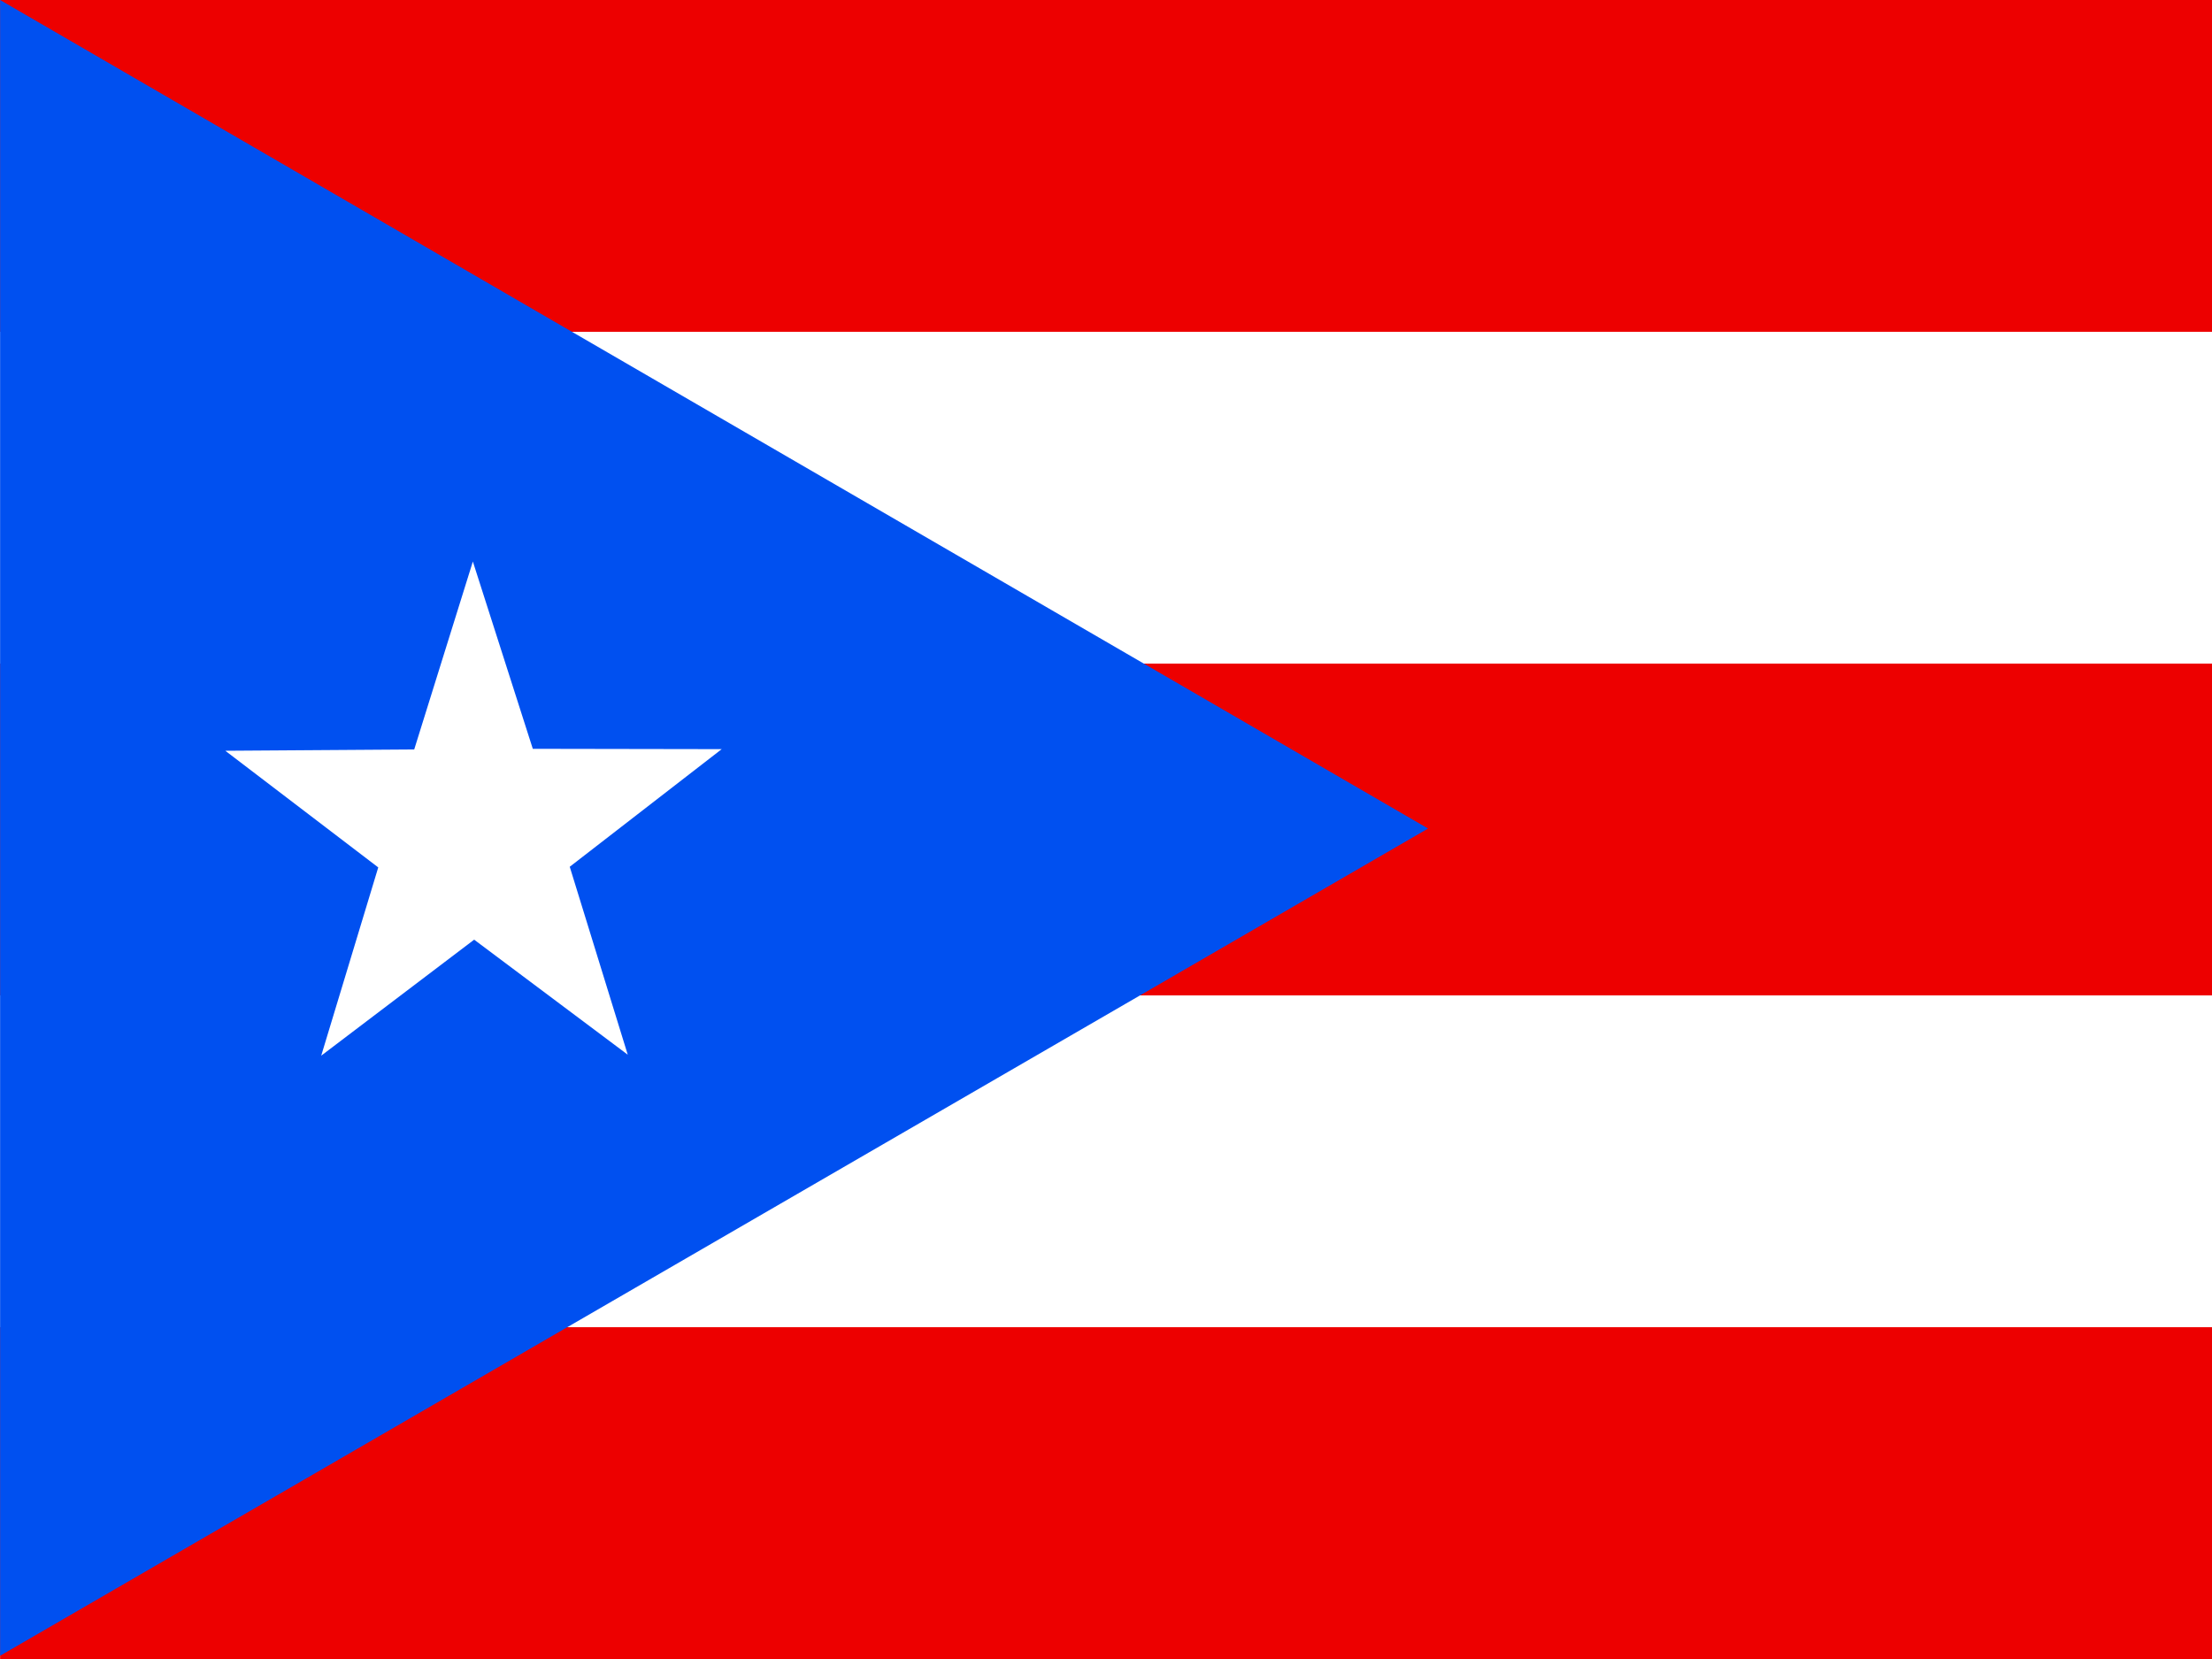
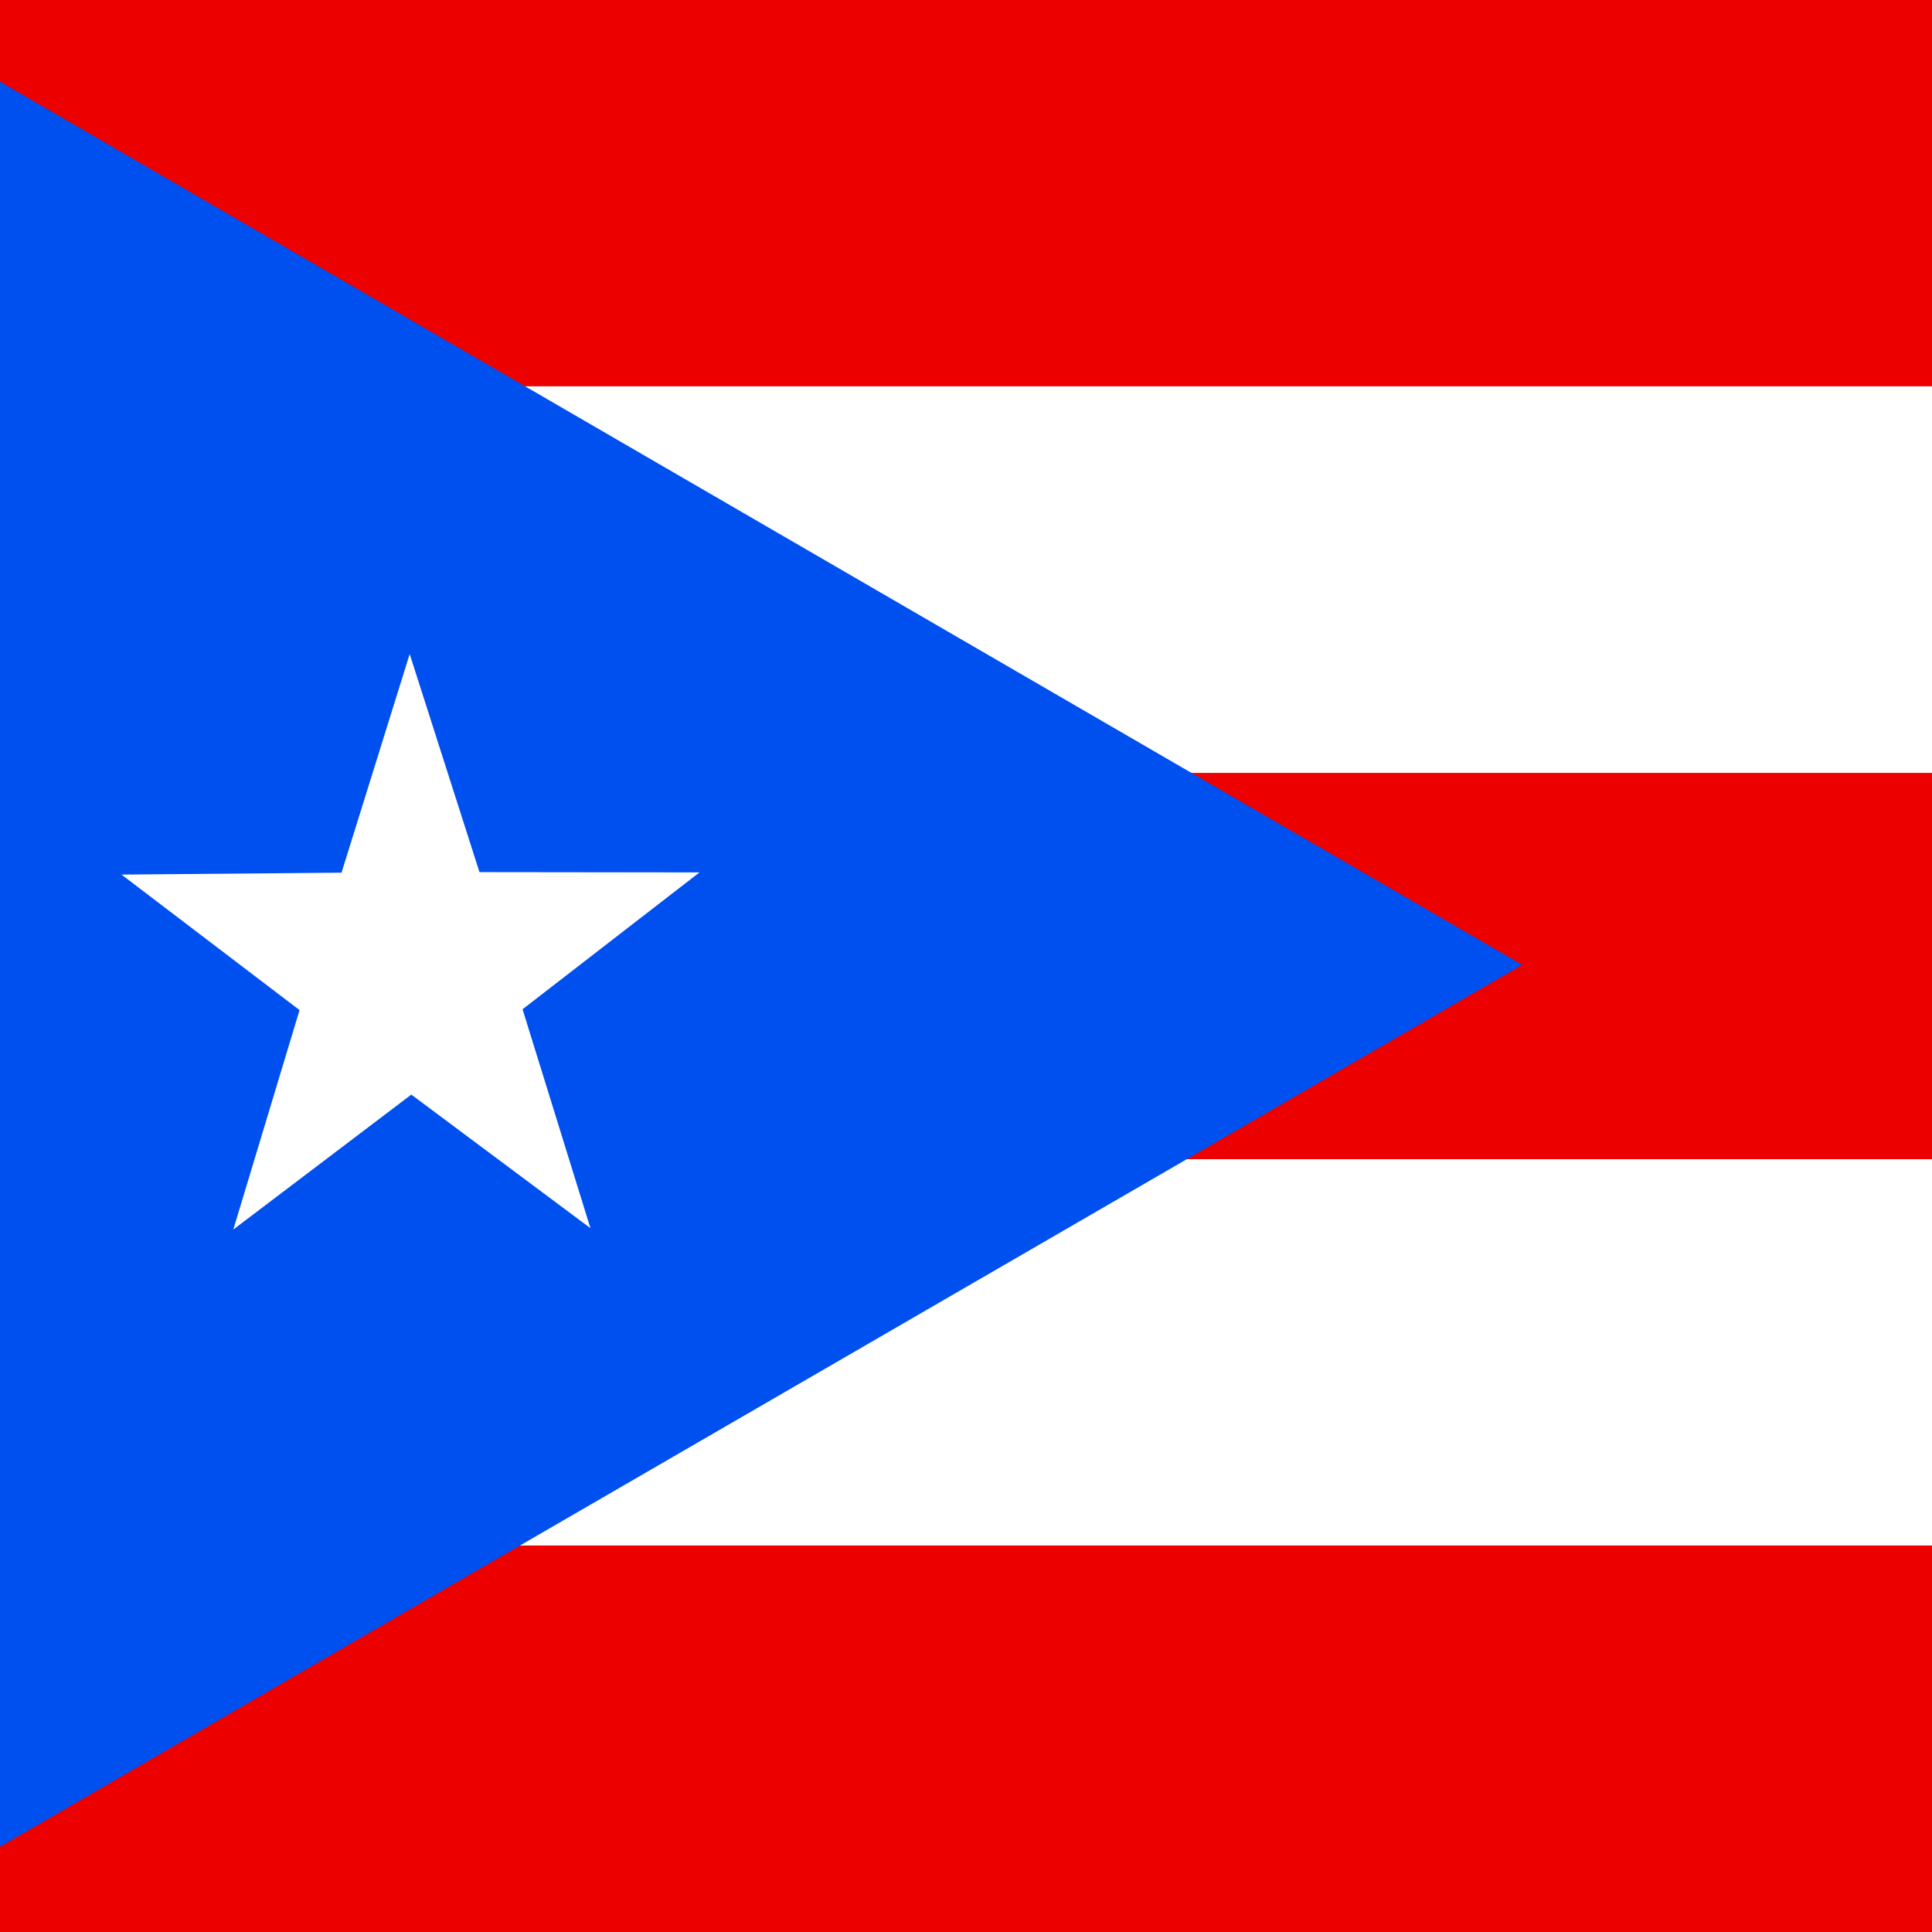
- <svg xmlns="http://www.w3.org/2000/svg" id="flag-icons-pr" viewBox="0 0 640 480">
+ <svg xmlns="http://www.w3.org/2000/svg" id="flag-icons-pr" viewBox="0 0 512 512">
  <defs>
    <clipPath id="pr-a">
-       <path fill-opacity=".7" d="M-37.3 0h682.7v512H-37.3z" />
+       <path fill-opacity=".7" d="M51.6 0h708.7v708.7H51.6z" />
    </clipPath>
  </defs>
-   <g fill-rule="evenodd" clip-path="url(#pr-a)" transform="translate(35)scale(.9375)">
-     <path fill="#ed0000" d="M-37.3 0h768v512h-768z" />
-     <path fill="#fff" d="M-37.3 102.4h768v102.4h-768zm0 204.8h768v102.4h-768z" />
-     <path fill="#0050f0" d="m-37.3 0 440.7 255.7L-37.3 511z" />
-     <path fill="#fff" d="M156.4 325.5 109 290l-47.2 35.8 17.6-58.1-47.2-36 58.3-.4 18.1-58 18.5 57.8 58.3.1-46.9 36.3z" />
+   <g fill-rule="evenodd" clip-path="url(#pr-a)" transform="translate(-37.3)scale(.72249)">
+     <path fill="#ed0000" d="M0 0h1063v708.7H0z" />
+     <path fill="#fff" d="M0 141.7h1063v141.8H0zm0 283.5h1063v141.7H0z" />
+     <path fill="#0050f0" d="m0 0 610 353.9L0 707.3z" />
+     <path fill="#fff" d="m268.2 450.5-65.7-49-65.3 49.5 24.3-80.5-65.3-49.7 80.7-.7 25-80.2 25.6 80 80.7.1-64.9 50.2z" />
  </g>
</svg>
